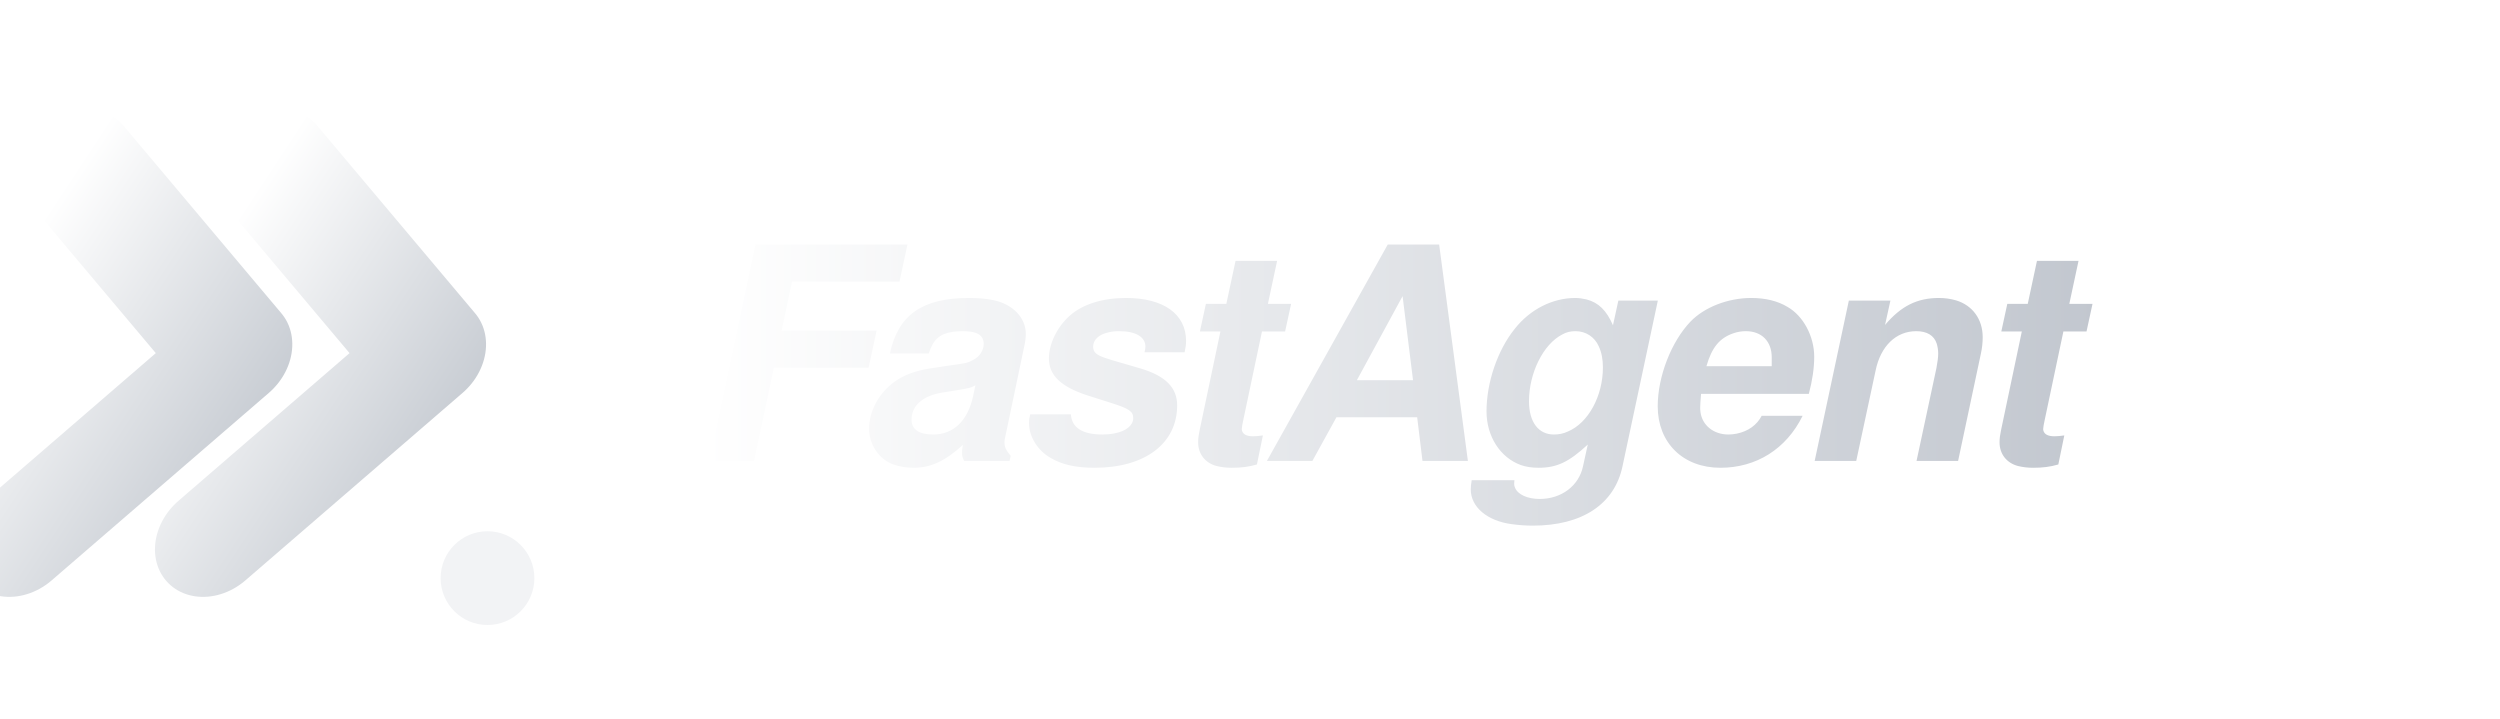
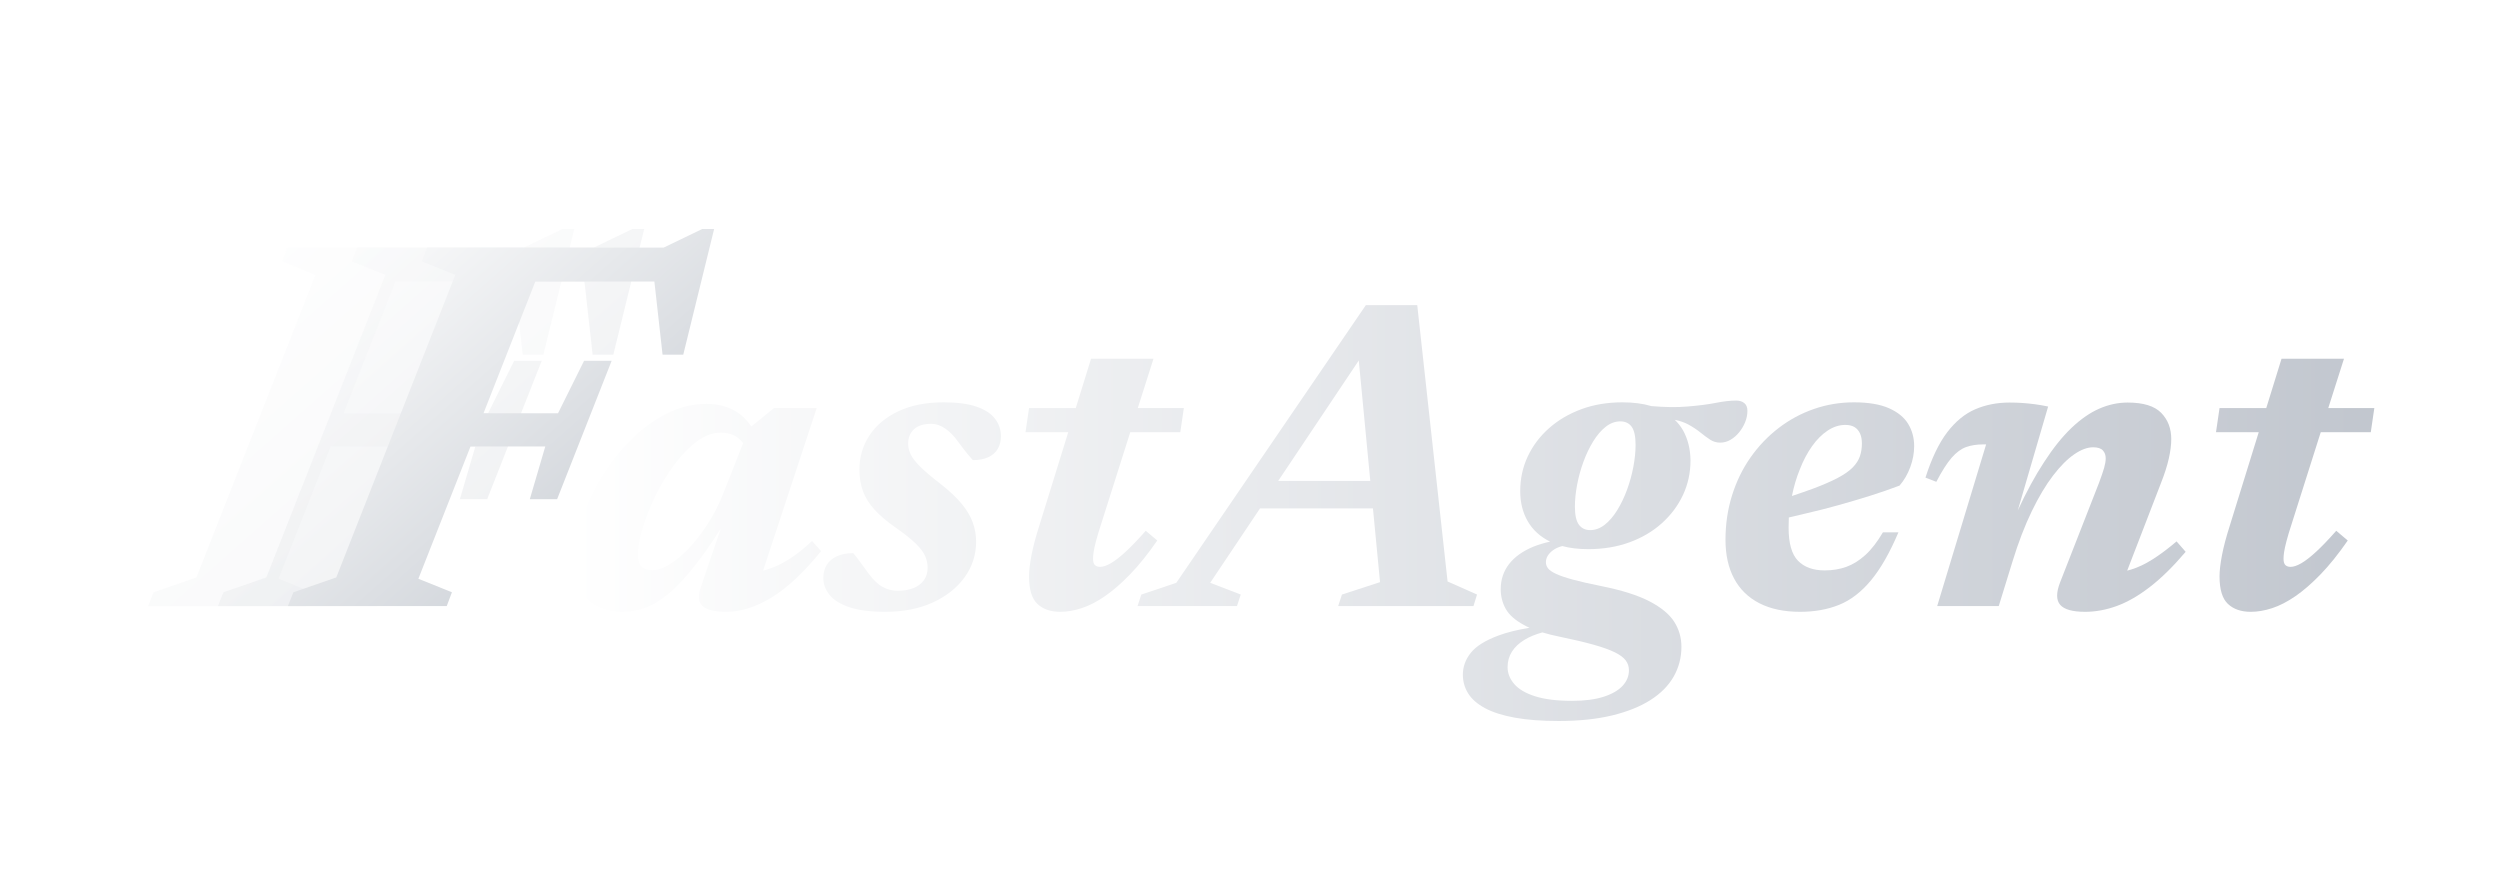
- <svg xmlns="http://www.w3.org/2000/svg" width="640" height="184" viewBox="0 0 640 184">
+ <svg xmlns="http://www.w3.org/2000/svg" width="429" height="150" viewBox="0 0 429 150">
  <defs>
    <linearGradient id="ink" x1="0" y1="0" x2="1" y2="1">
      <stop offset="0" stop-color="#ffffff" />
      <stop offset="1" stop-color="#c4c9d0" />
    </linearGradient>
-     <linearGradient id="word" x1="0" y1="0" x2="1" y2="0">
-       <stop offset="0" stop-color="#ffffff" />
-       <stop offset="1" stop-color="#c2c7cf" />
-     </linearGradient>
  </defs>
-   <g transform="translate(-16,-4) scale(0.8)">
-     <g transform="translate(2,0) skewX(-9)" fill="none" stroke="url(#ink)" stroke-width="36" stroke-linecap="round" stroke-linejoin="round">
-       <polyline points="52,58 112,118 52,178" />
-       <polyline points="114,58 174,118 114,178" />
-     </g>
-     <circle cx="176" cy="190" r="15" fill="#f2f3f5" />
+   <linearGradient id="w" gradientUnits="userSpaceOnUse" x1="98" y1="0" x2="404.774" y2="0">
+     <stop offset="0" stop-color="#ffffff" />
+     <stop offset="1" stop-color="#c2c7cf" />
+   </linearGradient>
+   <g transform="translate(52,104) skewX(-5)">
+     <path d="M44.544-42.087L49.276-42.087L41.996-18.337L37.310-18.337L39.175-27.391L26.345-27.391L19.383-4.686L25.343-2.366L24.661 0L-2.594 0L-1.865-2.366L5.278-4.914L21.157-56.829L15.197-59.150L15.925-61.516L56.511-61.516L62.835-64.701L64.883-64.701L61.471-43.134L57.922-43.134L55.419-55.692L34.989-55.692L28.073-33.078L40.859-33.078" fill="url(#ink)" opacity="0.16" transform="translate(-24,0)" />
+     <path d="M44.544-42.087L49.276-42.087L41.996-18.337L37.310-18.337L39.175-27.391L26.345-27.391L19.383-4.686L25.343-2.366L24.661 0L-2.594 0L-1.865-2.366L5.278-4.914L21.157-56.829L15.197-59.150L15.925-61.516L56.511-61.516L62.835-64.701L64.883-64.701L61.471-43.134L57.922-43.134L55.419-55.692L34.989-55.692L28.073-33.078L40.859-33.078" fill="url(#ink)" opacity="0.34" transform="translate(-12,0)" />
+     <path d="M44.544-42.087L49.276-42.087L41.996-18.337L37.310-18.337L39.175-27.391L26.345-27.391L19.383-4.686L25.343-2.366L24.661 0L-2.594 0L-1.865-2.366L5.278-4.914L21.157-56.829L15.197-59.150L15.925-61.516L56.511-61.516L62.835-64.701L64.883-64.701L61.471-43.134L57.922-43.134L55.419-55.692L34.989-55.692L28.073-33.078L40.859-33.078" fill="url(#ink)" />
  </g>
-   <text x="176" y="118" font-family="Helvetica Neue, Helvetica, Arial, sans-serif" font-size="76" font-weight="800" letter-spacing="-2" font-style="italic" fill="url(#word)">FastAgent</text>
+   <path d="M120.268 100.732L123.688 90.700Q121.370 94.348 119.432 96.818Q116.886 100.086 114.758 101.853Q112.630 103.620 110.711 104.304Q108.792 104.988 106.816 104.988Q104.460 104.988 102.579 104.057Q100.698 103.126 99.596 101.283Q98.494 99.440 98.494 96.628Q98.494 93.284 99.710 89.522Q100.926 85.760 103.054 82.188Q105.182 78.616 108.051 75.690Q110.920 72.764 114.283 71.035Q117.646 69.306 121.218 69.306Q124.144 69.306 126.272 70.598Q127.754 71.472 128.932 73.182L132.808 70.028L140.142 70.028L130.946 97.920Q131.326 97.844 131.744 97.692Q133.492 97.160 135.373 95.982Q137.254 94.804 139.344 92.828L140.902 94.576Q136.418 100.086 132.390 102.537Q128.362 104.988 124.676 104.988Q121.636 104.988 120.553 104Q119.470 103.012 120.268 100.732M123.992 85L127.526 76.032Q127.146 75.538 126.614 75.120Q125.474 74.246 123.650 74.246Q121.598 74.246 119.565 75.766Q117.532 77.286 115.708 79.737Q113.884 82.188 112.497 85.038Q111.110 87.888 110.293 90.567Q109.476 93.246 109.476 95.146Q109.476 96.590 110.103 97.217Q110.730 97.844 112.022 97.844Q113.238 97.844 114.853 96.875Q116.468 95.906 118.140 94.158Q119.812 92.410 121.351 90.054Q122.890 87.698 123.992 85" fill="url(#w)" />
+   <path d="M146.412 94.918Q146.792 95.336 147.324 96.058Q147.856 96.780 149.072 98.452Q150.288 100.086 151.485 100.732Q152.682 101.378 154.012 101.378Q155.570 101.378 156.729 100.922Q157.888 100.466 158.534 99.573Q159.180 98.680 159.180 97.426Q159.180 96.400 158.762 95.431Q158.344 94.462 157.166 93.303Q155.988 92.144 153.708 90.548Q151.466 88.990 150.079 87.470Q148.692 85.950 148.084 84.278Q147.476 82.606 147.476 80.592Q147.476 77.362 149.186 74.740Q150.896 72.118 154.145 70.579Q157.394 69.040 161.916 69.040Q165.450 69.040 167.616 69.800Q169.782 70.560 170.770 71.890Q171.758 73.220 171.758 74.854Q171.758 76.108 171.207 77.039Q170.656 77.970 169.573 78.464Q168.490 78.958 166.932 78.958Q166.590 78.578 166.020 77.894Q165.450 77.210 164.386 75.766Q163.360 74.322 162.182 73.524Q161.004 72.726 159.826 72.726Q157.850 72.726 156.843 73.657Q155.836 74.588 155.836 76.146Q155.836 77.058 156.273 77.970Q156.710 78.882 157.907 80.079Q159.104 81.276 161.422 83.062Q163.702 84.848 165.032 86.463Q166.362 88.078 166.932 89.674Q167.502 91.270 167.502 92.942Q167.502 96.324 165.526 99.060Q163.550 101.796 160.054 103.392Q156.558 104.988 151.884 104.988Q148.122 104.988 145.785 104.209Q143.448 103.430 142.365 102.100Q141.282 100.770 141.282 99.174Q141.282 97.882 141.871 96.932Q142.460 95.982 143.619 95.450Q144.778 94.918 146.412 94.918" fill="url(#w)" />
+   <path d="M183.310 74.170L175.976 74.170L176.584 70.028L184.602 70.028L187.224 61.554L197.940 61.554L195.242 70.028L203.146 70.028L202.538 74.170L193.950 74.170L189.010 89.750Q188.364 91.726 188.060 92.904Q187.756 94.082 187.661 94.747Q187.566 95.412 187.566 95.868Q187.566 96.666 187.889 96.970Q188.212 97.274 188.782 97.274Q189.542 97.274 190.625 96.647Q191.708 96.020 193.190 94.652Q194.672 93.284 196.610 91.080L198.586 92.752Q196.192 96.210 193.931 98.547Q191.670 100.884 189.599 102.309Q187.528 103.734 185.609 104.361Q183.690 104.988 181.942 104.988Q179.472 104.988 178.028 103.639Q176.584 102.290 176.584 98.908Q176.584 97.464 177.002 95.279Q177.420 93.094 178.332 90.244" fill="url(#w)" />
+   <path d="M243.198 52.358L248.404 99.782L253.458 102.024L252.850 104L229.632 104L230.278 102.024L236.814 99.896L235.598 87.242L216.218 87.242L207.668 100.010L212.912 102.024L212.266 104L195.204 104L195.850 102.024L201.854 100.010L234.382 52.358L243.198 52.358M219.334 82.530L235.142 82.530L233.166 61.858" fill="url(#w)" />
+   <path d="M295.182 75.956Q294.232 75.956 293.453 75.443Q292.674 74.930 291.781 74.208Q290.888 73.486 289.710 72.840Q288.722 72.308 287.392 72.042Q288.228 72.840 288.798 73.828Q290.052 76.070 290.090 78.996Q290.090 82.188 288.798 84.943Q287.506 87.698 285.150 89.807Q282.794 91.916 279.583 93.075Q276.372 94.234 272.534 94.234Q270.026 94.234 268.088 93.702Q267.100 93.968 266.492 94.424Q265.276 95.336 265.276 96.476Q265.276 97.046 265.637 97.521Q265.998 97.996 267.005 98.471Q268.012 98.946 269.893 99.459Q271.774 99.972 274.814 100.580Q280.096 101.644 283.079 103.202Q286.062 104.760 287.297 106.698Q288.532 108.636 288.532 110.992Q288.532 113.766 287.202 116.103Q285.872 118.440 283.212 120.131Q280.552 121.822 276.619 122.772Q272.686 123.722 267.480 123.722Q263.072 123.722 259.937 123.152Q256.802 122.582 254.826 121.518Q252.850 120.454 251.938 118.991Q251.026 117.528 251.026 115.780Q251.026 113.728 252.394 112.018Q253.762 110.308 257.144 109.054Q259.272 108.256 262.464 107.724Q261.932 107.496 261.476 107.230Q259.234 106.014 258.379 104.475Q257.524 102.936 257.524 101.112Q257.524 98.642 258.949 96.799Q260.374 94.956 263.110 93.816Q264.440 93.284 265.998 92.942Q263.452 91.688 262.160 89.446Q260.868 87.204 260.868 84.278Q260.868 81.086 262.160 78.331Q263.452 75.576 265.808 73.486Q268.164 71.396 271.356 70.218Q274.548 69.040 278.386 69.040Q281.236 69.040 283.364 69.686Q286.936 69.990 289.520 69.762Q292.408 69.534 294.422 69.135Q296.436 68.736 297.918 68.736Q298.792 68.736 299.324 69.173Q299.856 69.610 299.856 70.484Q299.856 71.472 299.476 72.422Q299.096 73.372 298.450 74.170Q297.804 74.968 296.968 75.462Q296.132 75.956 295.182 75.956M264.668 108.522Q262.882 109.016 261.628 109.776Q260.184 110.650 259.443 111.828Q258.702 113.006 258.702 114.488Q258.702 116.046 259.842 117.376Q260.982 118.706 263.433 119.485Q265.884 120.264 269.760 120.264Q273.028 120.264 275.194 119.561Q277.360 118.858 278.443 117.680Q279.526 116.502 279.526 115.020Q279.526 114.070 278.975 113.329Q278.424 112.588 277.113 111.942Q275.802 111.296 273.522 110.650Q271.242 110.004 267.746 109.282Q266.036 108.940 264.668 108.522M272.876 90.966Q274.206 90.966 275.384 90.035Q276.562 89.104 277.531 87.527Q278.500 85.950 279.203 84.031Q279.906 82.112 280.286 80.098Q280.666 78.084 280.666 76.336Q280.666 74.170 280.001 73.239Q279.336 72.308 278.044 72.308Q276.714 72.308 275.536 73.239Q274.358 74.170 273.389 75.747Q272.420 77.324 271.717 79.243Q271.014 81.162 270.634 83.176Q270.254 85.190 270.254 86.938Q270.254 89.104 270.938 90.035Q271.622 90.966 272.876 90.966" fill="url(#w)" />
+   <path d="M306.962 88.800Q306.924 89.674 306.924 90.548Q306.924 94.576 308.539 96.229Q310.154 97.882 313.118 97.882Q315.132 97.882 316.823 97.274Q318.514 96.666 320.072 95.260Q321.630 93.854 323.112 91.346L325.772 91.346Q323.530 96.628 321.041 99.611Q318.552 102.594 315.588 103.791Q312.624 104.988 308.900 104.988Q304.796 104.988 301.927 103.525Q299.058 102.062 297.576 99.288Q296.094 96.514 296.094 92.638Q296.094 88.610 297.215 85.019Q298.336 81.428 300.388 78.502Q302.440 75.576 305.214 73.448Q307.988 71.320 311.275 70.180Q314.562 69.040 318.134 69.040Q321.858 69.040 324.138 70.047Q326.418 71.054 327.444 72.745Q328.470 74.436 328.470 76.564Q328.470 78.350 327.805 80.155Q327.140 81.960 325.962 83.328Q323.568 84.240 320.908 85.076Q318.248 85.912 315.455 86.691Q312.662 87.470 309.850 88.116Q308.406 88.458 306.962 88.800M316.652 72.916Q315.094 72.916 313.631 73.885Q312.168 74.854 310.952 76.564Q309.736 78.274 308.862 80.516Q307.988 82.644 307.494 85.114Q309.432 84.468 310.990 83.898Q313.650 82.910 315.341 82.017Q317.032 81.124 317.925 80.212Q318.818 79.300 319.160 78.293Q319.502 77.286 319.502 76.108Q319.502 75.082 319.179 74.379Q318.856 73.676 318.248 73.296Q317.640 72.916 316.652 72.916" fill="url(#w)" />
+   <path d="M332.270 82.682L330.408 81.960Q332.004 76.982 334.132 74.189Q336.260 71.396 338.939 70.237Q341.618 69.078 344.810 69.078Q346.064 69.078 347.090 69.154Q348.116 69.230 349.161 69.363Q350.206 69.496 351.460 69.762L346.254 87.584Q348.496 82.758 350.738 79.338Q353.094 75.690 355.469 73.429Q357.844 71.168 360.238 70.123Q362.632 69.078 365.102 69.078Q369.130 69.078 370.859 70.845Q372.588 72.612 372.588 75.348Q372.588 76.792 372.170 78.673Q371.752 80.554 370.802 82.948L365.026 97.920Q365.368 97.844 365.710 97.730Q367.458 97.198 369.358 96.001Q371.258 94.804 373.500 92.904L375.058 94.690Q371.904 98.414 368.959 100.694Q366.014 102.974 363.259 103.981Q360.504 104.988 357.806 104.988Q354.576 104.988 353.531 103.791Q352.486 102.594 353.512 99.934L360.200 82.834Q360.808 81.200 361.074 80.269Q361.340 79.338 361.340 78.654Q361.340 77.818 360.846 77.286Q360.352 76.754 359.174 76.754Q357.692 76.754 355.925 77.970Q354.158 79.186 352.296 81.618Q350.434 84.050 348.648 87.736Q346.862 91.422 345.342 96.362L342.986 104L332.422 104L340.820 76.260L340.288 76.260Q338.654 76.260 337.381 76.716Q336.108 77.172 334.911 78.540Q333.714 79.908 332.270 82.682" fill="url(#w)" />
+   <path d="M387.598 74.170L380.264 74.170L380.872 70.028L388.890 70.028L391.512 61.554L402.228 61.554L399.530 70.028L407.434 70.028L406.826 74.170L398.238 74.170L393.298 89.750Q392.652 91.726 392.348 92.904Q392.044 94.082 391.949 94.747Q391.854 95.412 391.854 95.868Q391.854 96.666 392.177 96.970Q392.500 97.274 393.070 97.274Q393.830 97.274 394.913 96.647Q395.996 96.020 397.478 94.652Q398.960 93.284 400.898 91.080L402.874 92.752Q400.480 96.210 398.219 98.547Q395.958 100.884 393.887 102.309Q391.816 103.734 389.897 104.361Q387.978 104.988 386.230 104.988Q383.760 104.988 382.316 103.639Q380.872 102.290 380.872 98.908Q380.872 97.464 381.290 95.279Q381.708 93.094 382.620 90.244" fill="url(#w)" />
</svg>
